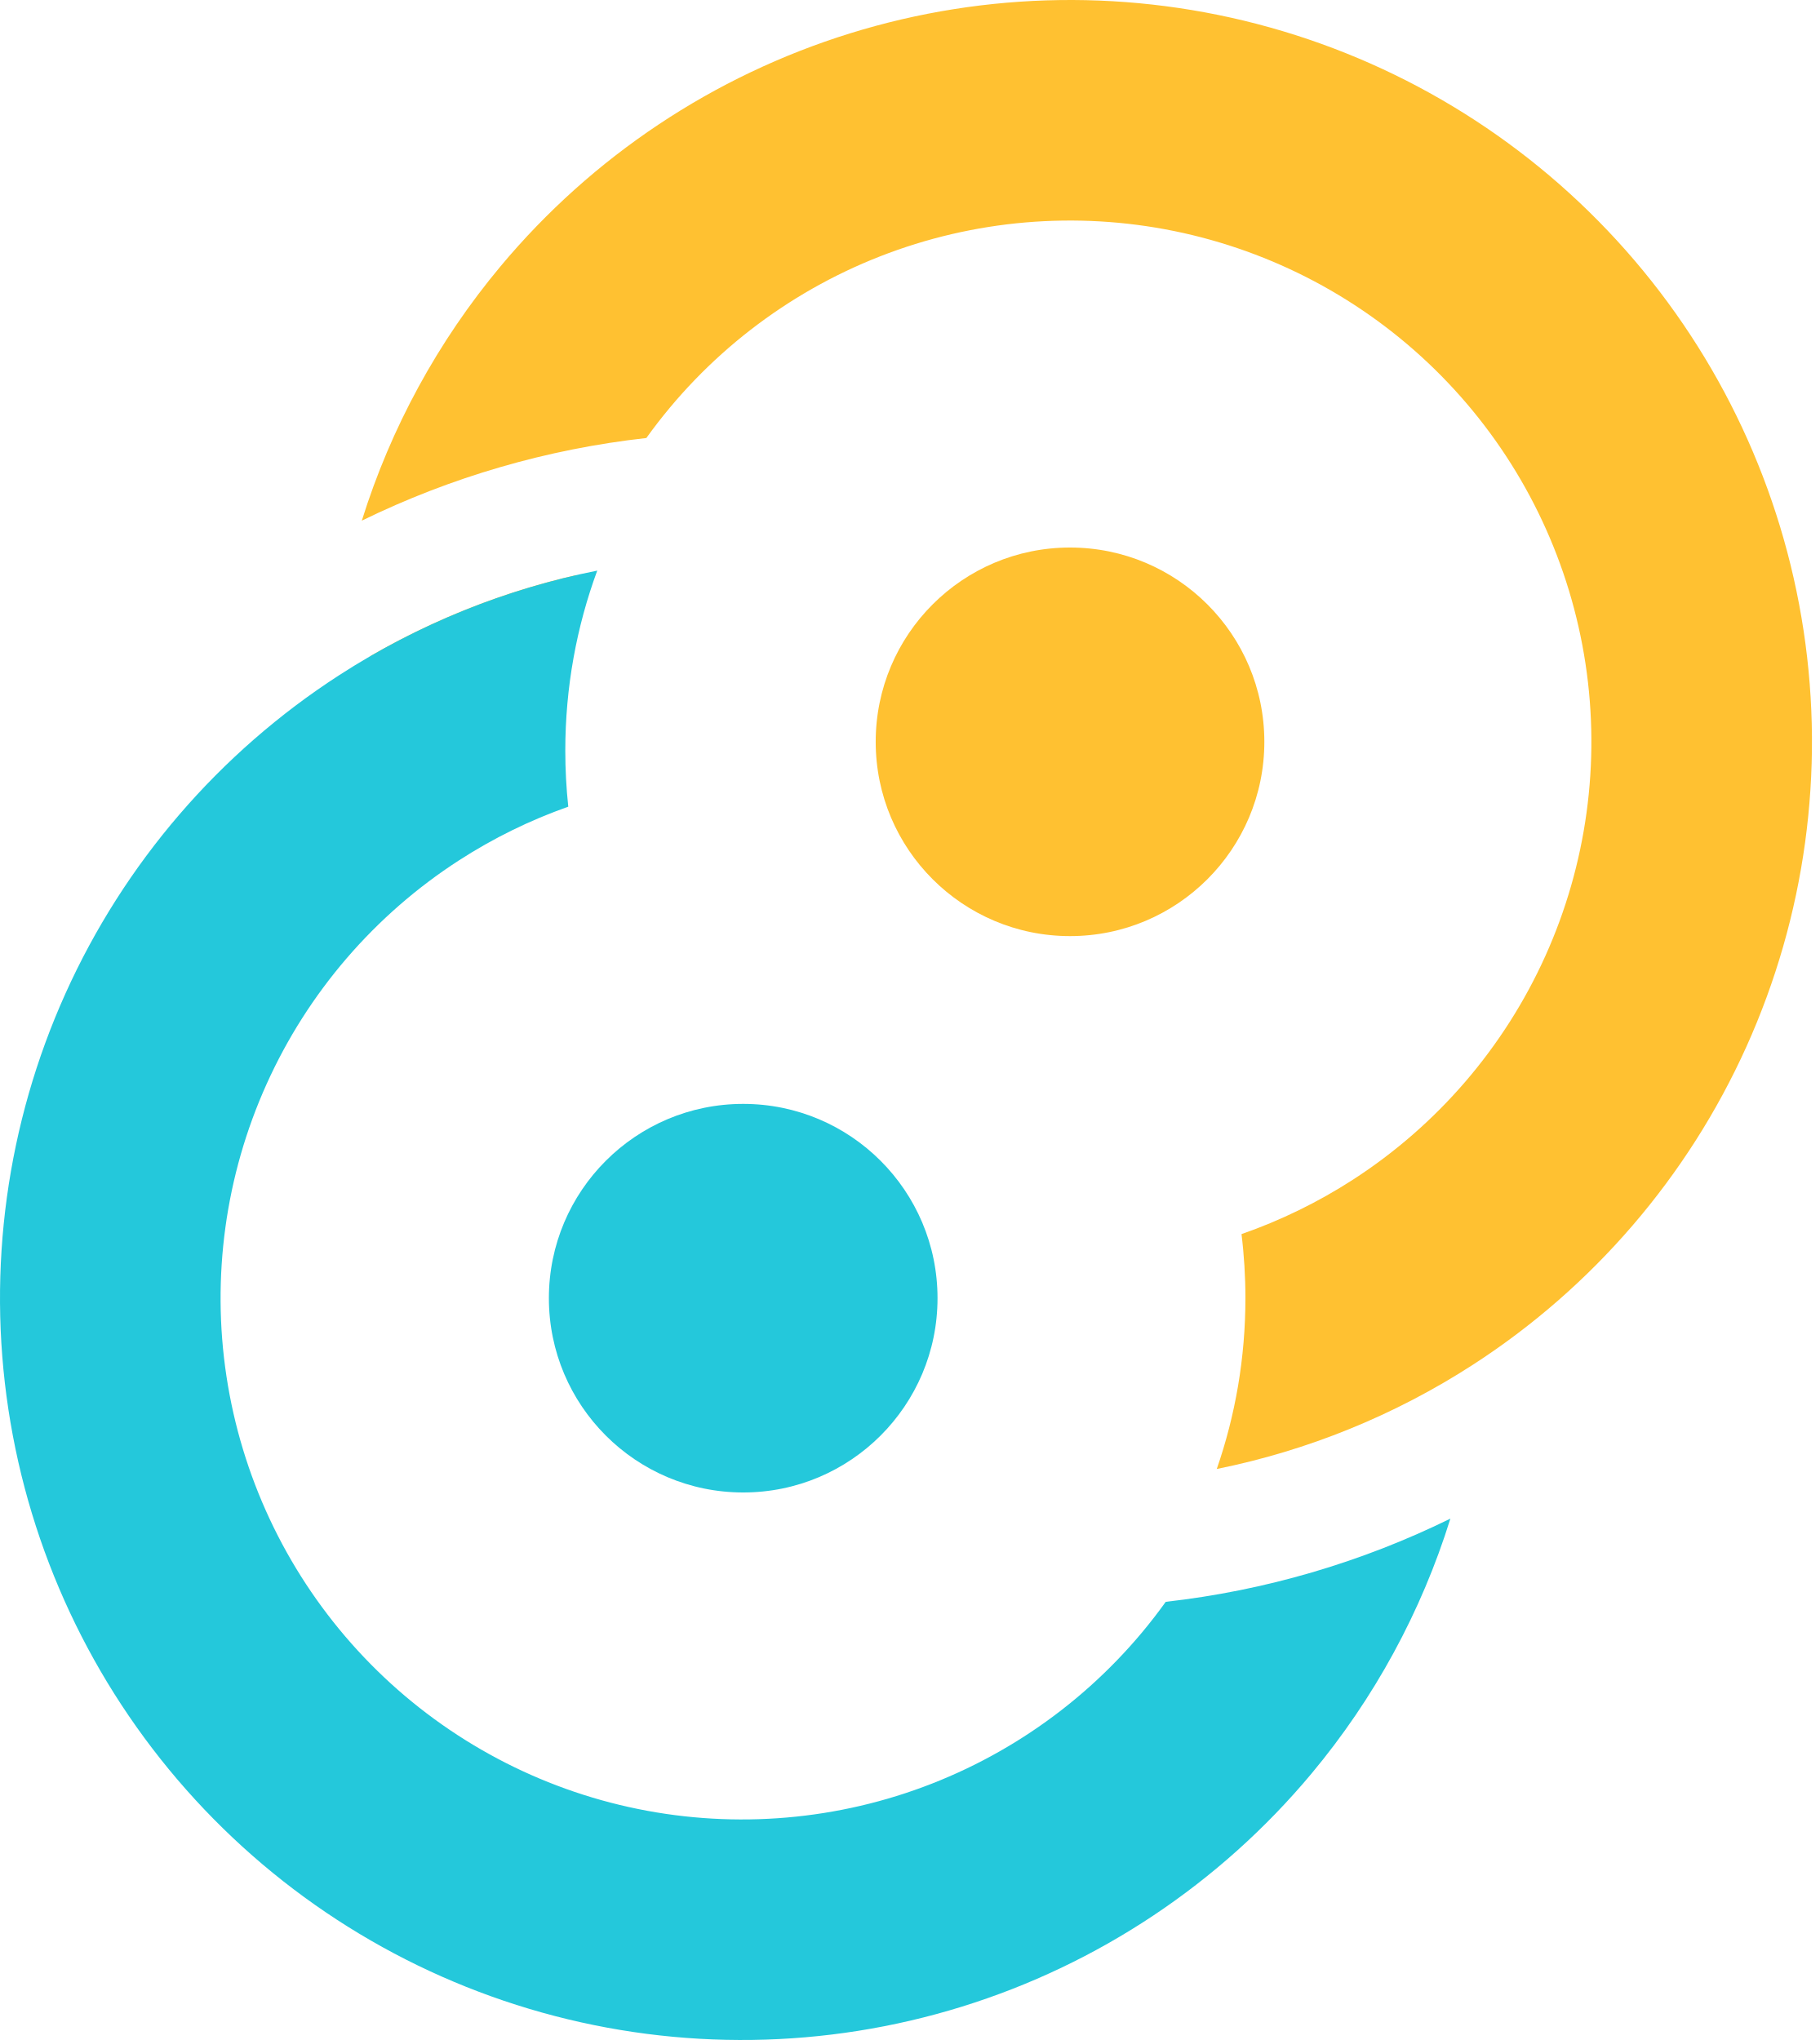
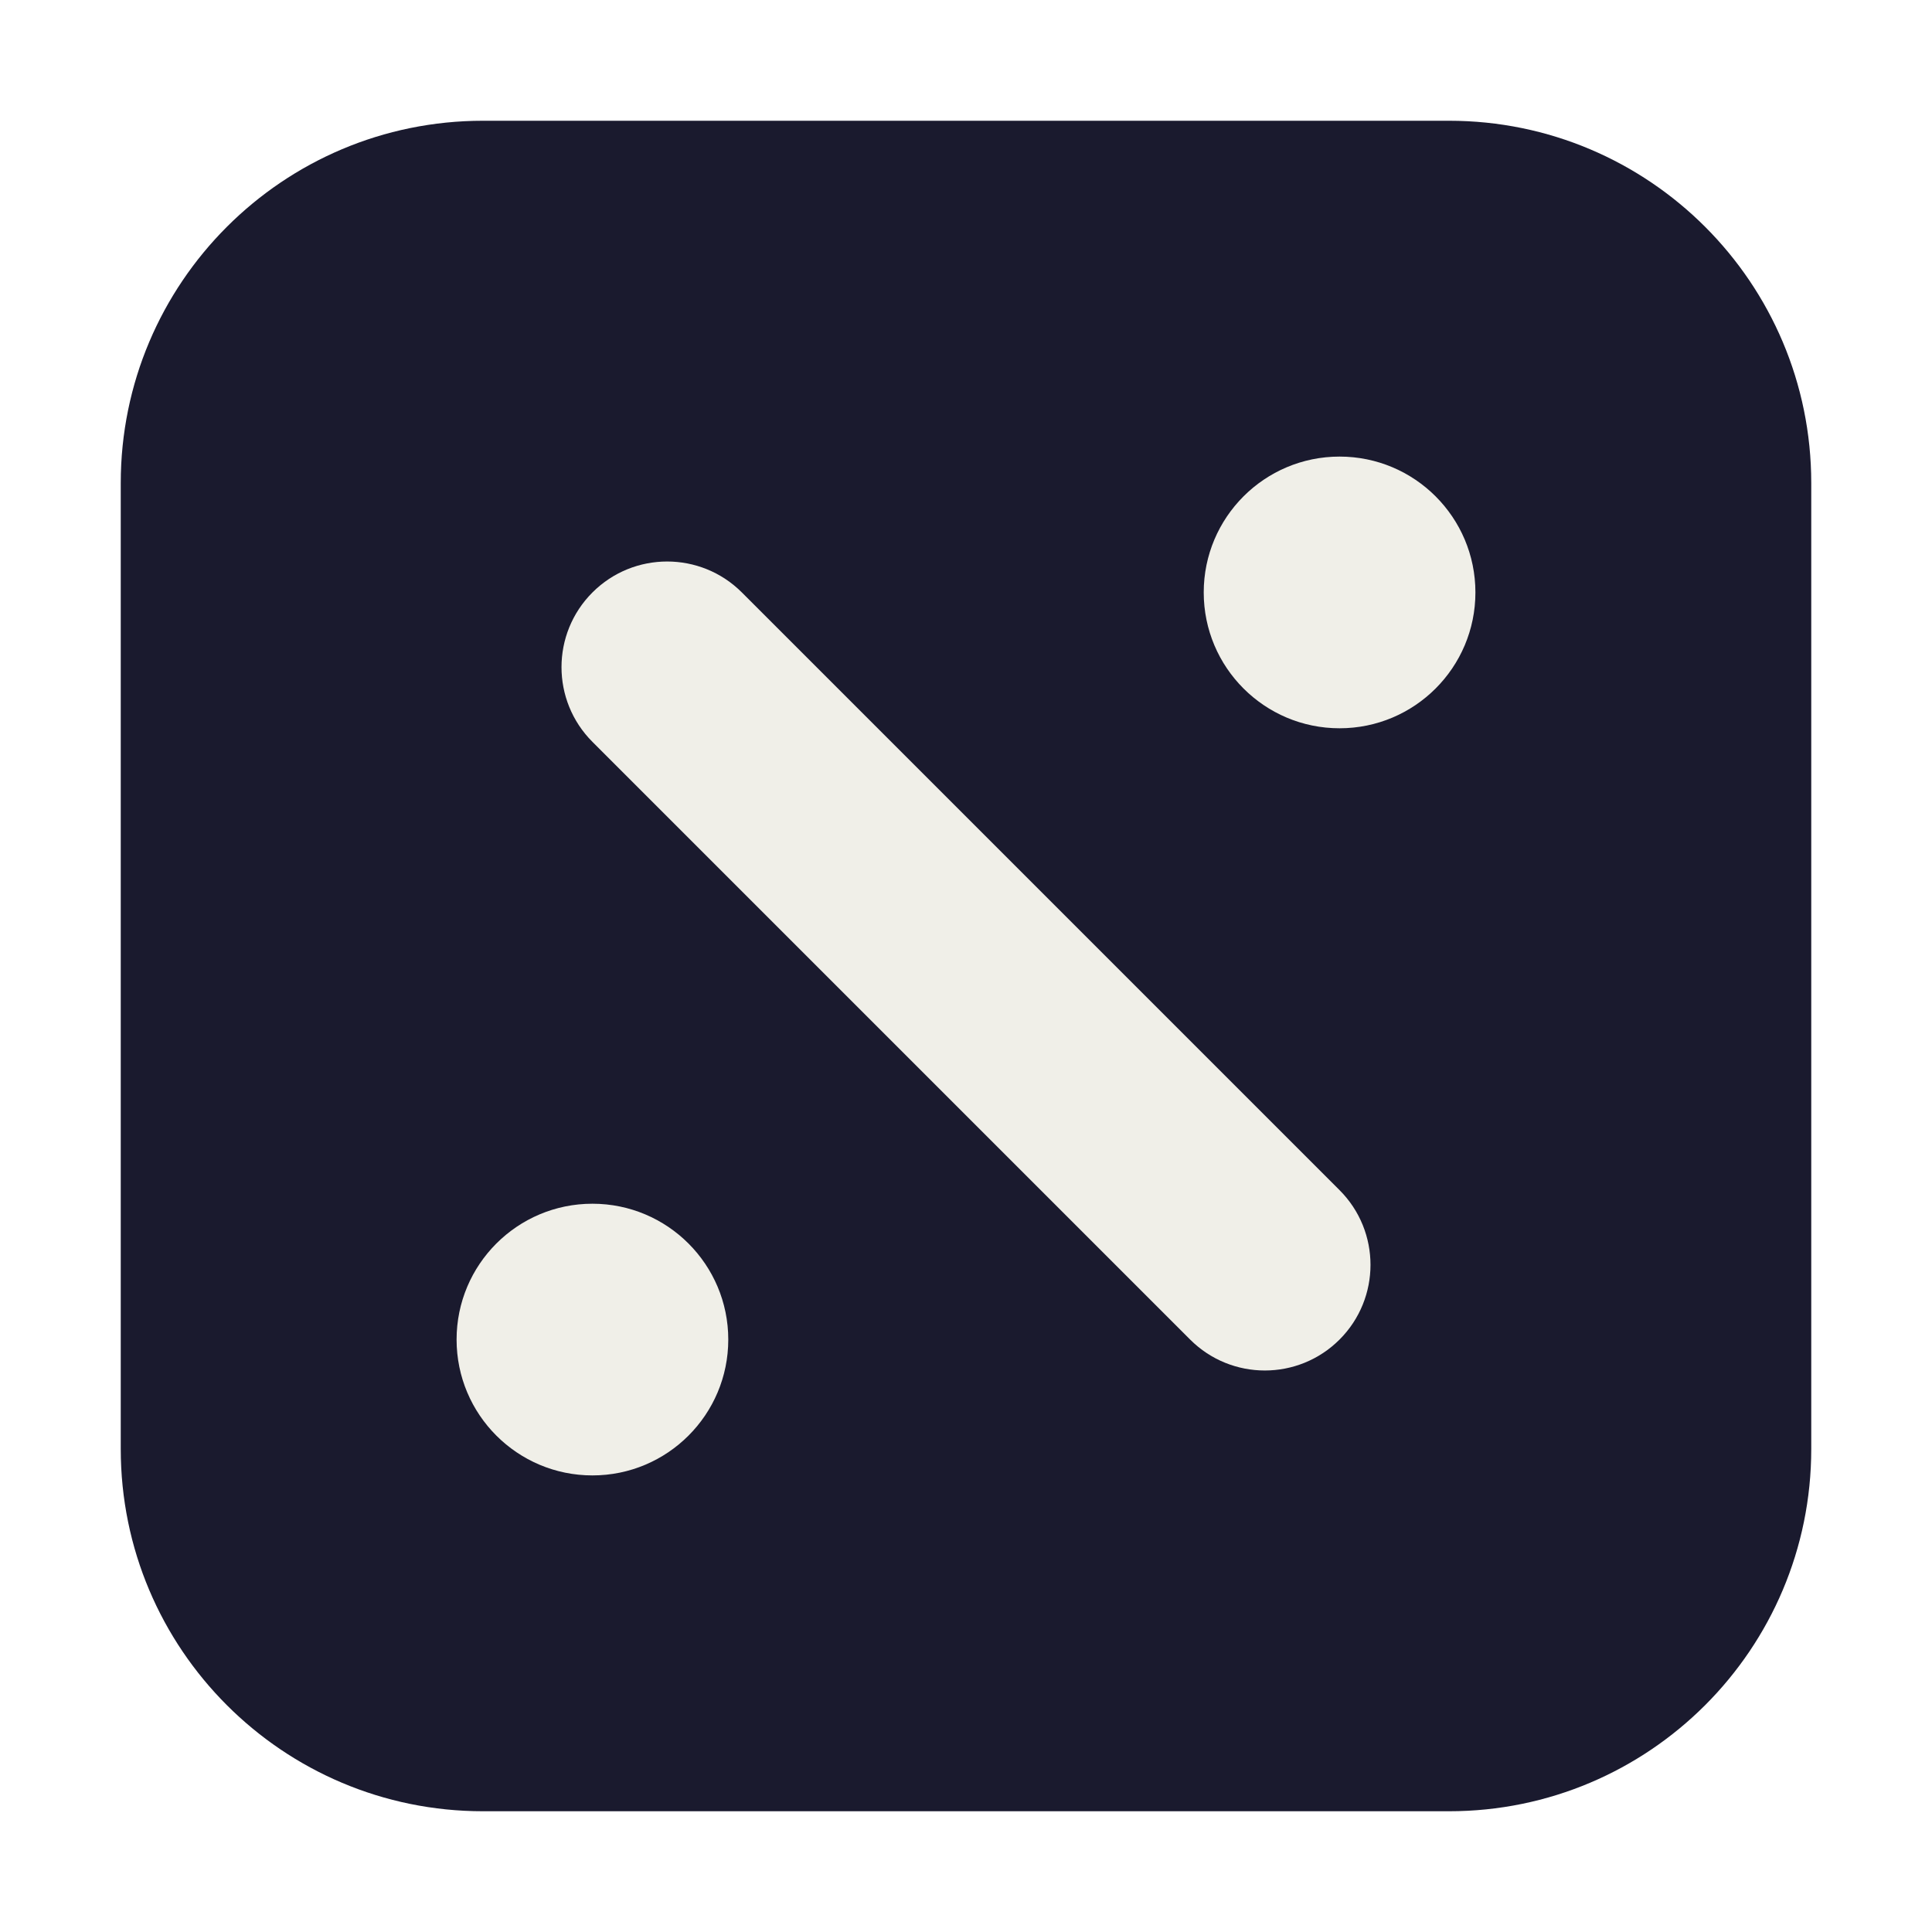
- <svg xmlns="http://www.w3.org/2000/svg" width="206" height="231" viewBox="0 0 206 231" fill="none">
-   <path d="M143.143 84C143.143 96.15 133.293 106 121.143 106C108.992 106 99.143 96.15 99.143 84C99.143 71.85 108.992 62 121.143 62C133.293 62 143.143 71.85 143.143 84Z" fill="#FFC131" />
-   <ellipse cx="84.143" cy="147" rx="22" ry="22" transform="rotate(180 84.1426 147)" fill="#24C8DB" />
-   <path fill-rule="evenodd" clip-rule="evenodd" d="M166.738 154.548C157.86 160.286 148.023 164.269 137.757 166.341C139.858 160.282 141 153.774 141 147C141 144.543 140.85 142.121 140.558 139.743C144.975 138.204 149.215 136.139 153.183 133.575C162.73 127.404 170.292 118.608 174.961 108.244C179.63 97.88 181.207 86.388 179.502 75.149C177.798 63.91 172.884 53.402 165.352 44.888C157.82 36.374 147.99 30.216 137.042 27.155C126.095 24.093 114.496 24.257 103.64 27.627C92.784 30.998 83.132 37.432 75.844 46.155C74.91 47.273 74.021 48.422 73.176 49.599C61.929 50.849 51.036 54.032 40.963 58.956C44.242 48.459 49.565 38.659 56.679 30.144C67.05 17.73 80.786 8.574 96.235 3.778C111.685 -1.019 128.19 -1.253 143.769 3.105C159.348 7.462 173.337 16.225 184.056 28.341C194.775 40.457 201.767 55.41 204.193 71.404C206.619 87.398 204.374 103.752 197.73 118.501C191.086 133.25 180.324 145.767 166.738 154.548ZM41.963 74.275L62.556 76.804C63.046 72.813 63.94 68.902 65.214 65.127C57.047 67.002 49.209 70.087 41.963 74.275Z" fill="#FFC131" />
-   <path fill-rule="evenodd" clip-rule="evenodd" d="M38.404 76.452C47.349 70.671 57.268 66.671 67.617 64.613C65.277 70.967 64 77.834 64 85C64 87.143 64.114 89.26 64.337 91.344C60.009 92.873 55.853 94.909 51.96 97.426C42.413 103.596 34.85 112.392 30.182 122.756C25.513 133.12 23.936 144.612 25.64 155.851C27.345 167.09 32.258 177.598 39.791 186.112C47.323 194.626 57.153 200.784 68.1 203.846C79.048 206.907 90.646 206.743 101.502 203.373C112.359 200.002 122.011 193.568 129.299 184.845C130.237 183.722 131.131 182.567 131.979 181.383C143.235 180.114 154.132 176.91 164.205 171.962C160.929 182.49 155.596 192.319 148.464 200.856C138.092 213.27 124.357 222.426 108.907 227.222C93.458 232.019 76.952 232.253 61.374 227.895C45.795 223.538 31.805 214.775 21.087 202.659C10.368 190.543 3.376 175.59 0.95 159.596C-1.476 143.602 0.768 127.248 7.412 112.499C14.057 97.75 24.818 85.233 38.404 76.452ZM163.062 156.711L163.062 156.711C162.954 156.773 162.846 156.835 162.738 156.897C162.846 156.835 162.954 156.773 163.062 156.711Z" fill="#24C8DB" />
+ <svg xmlns="http://www.w3.org/2000/svg" viewBox="0 0 512 512" width="512" height="512">
+   <rect x="32" y="32" width="448" height="448" rx="96" ry="96" fill="#1a1a2e" />
+   <rect x="228" y="116" width="56" height="280" rx="28" ry="28" transform="rotate(-45, 256, 256)" fill="#f0efe8" />
+   <circle cx="355" cy="157" r="36" fill="#f0efe8" />
+   <circle cx="157" cy="355" r="36" fill="#f0efe8" />
</svg>
